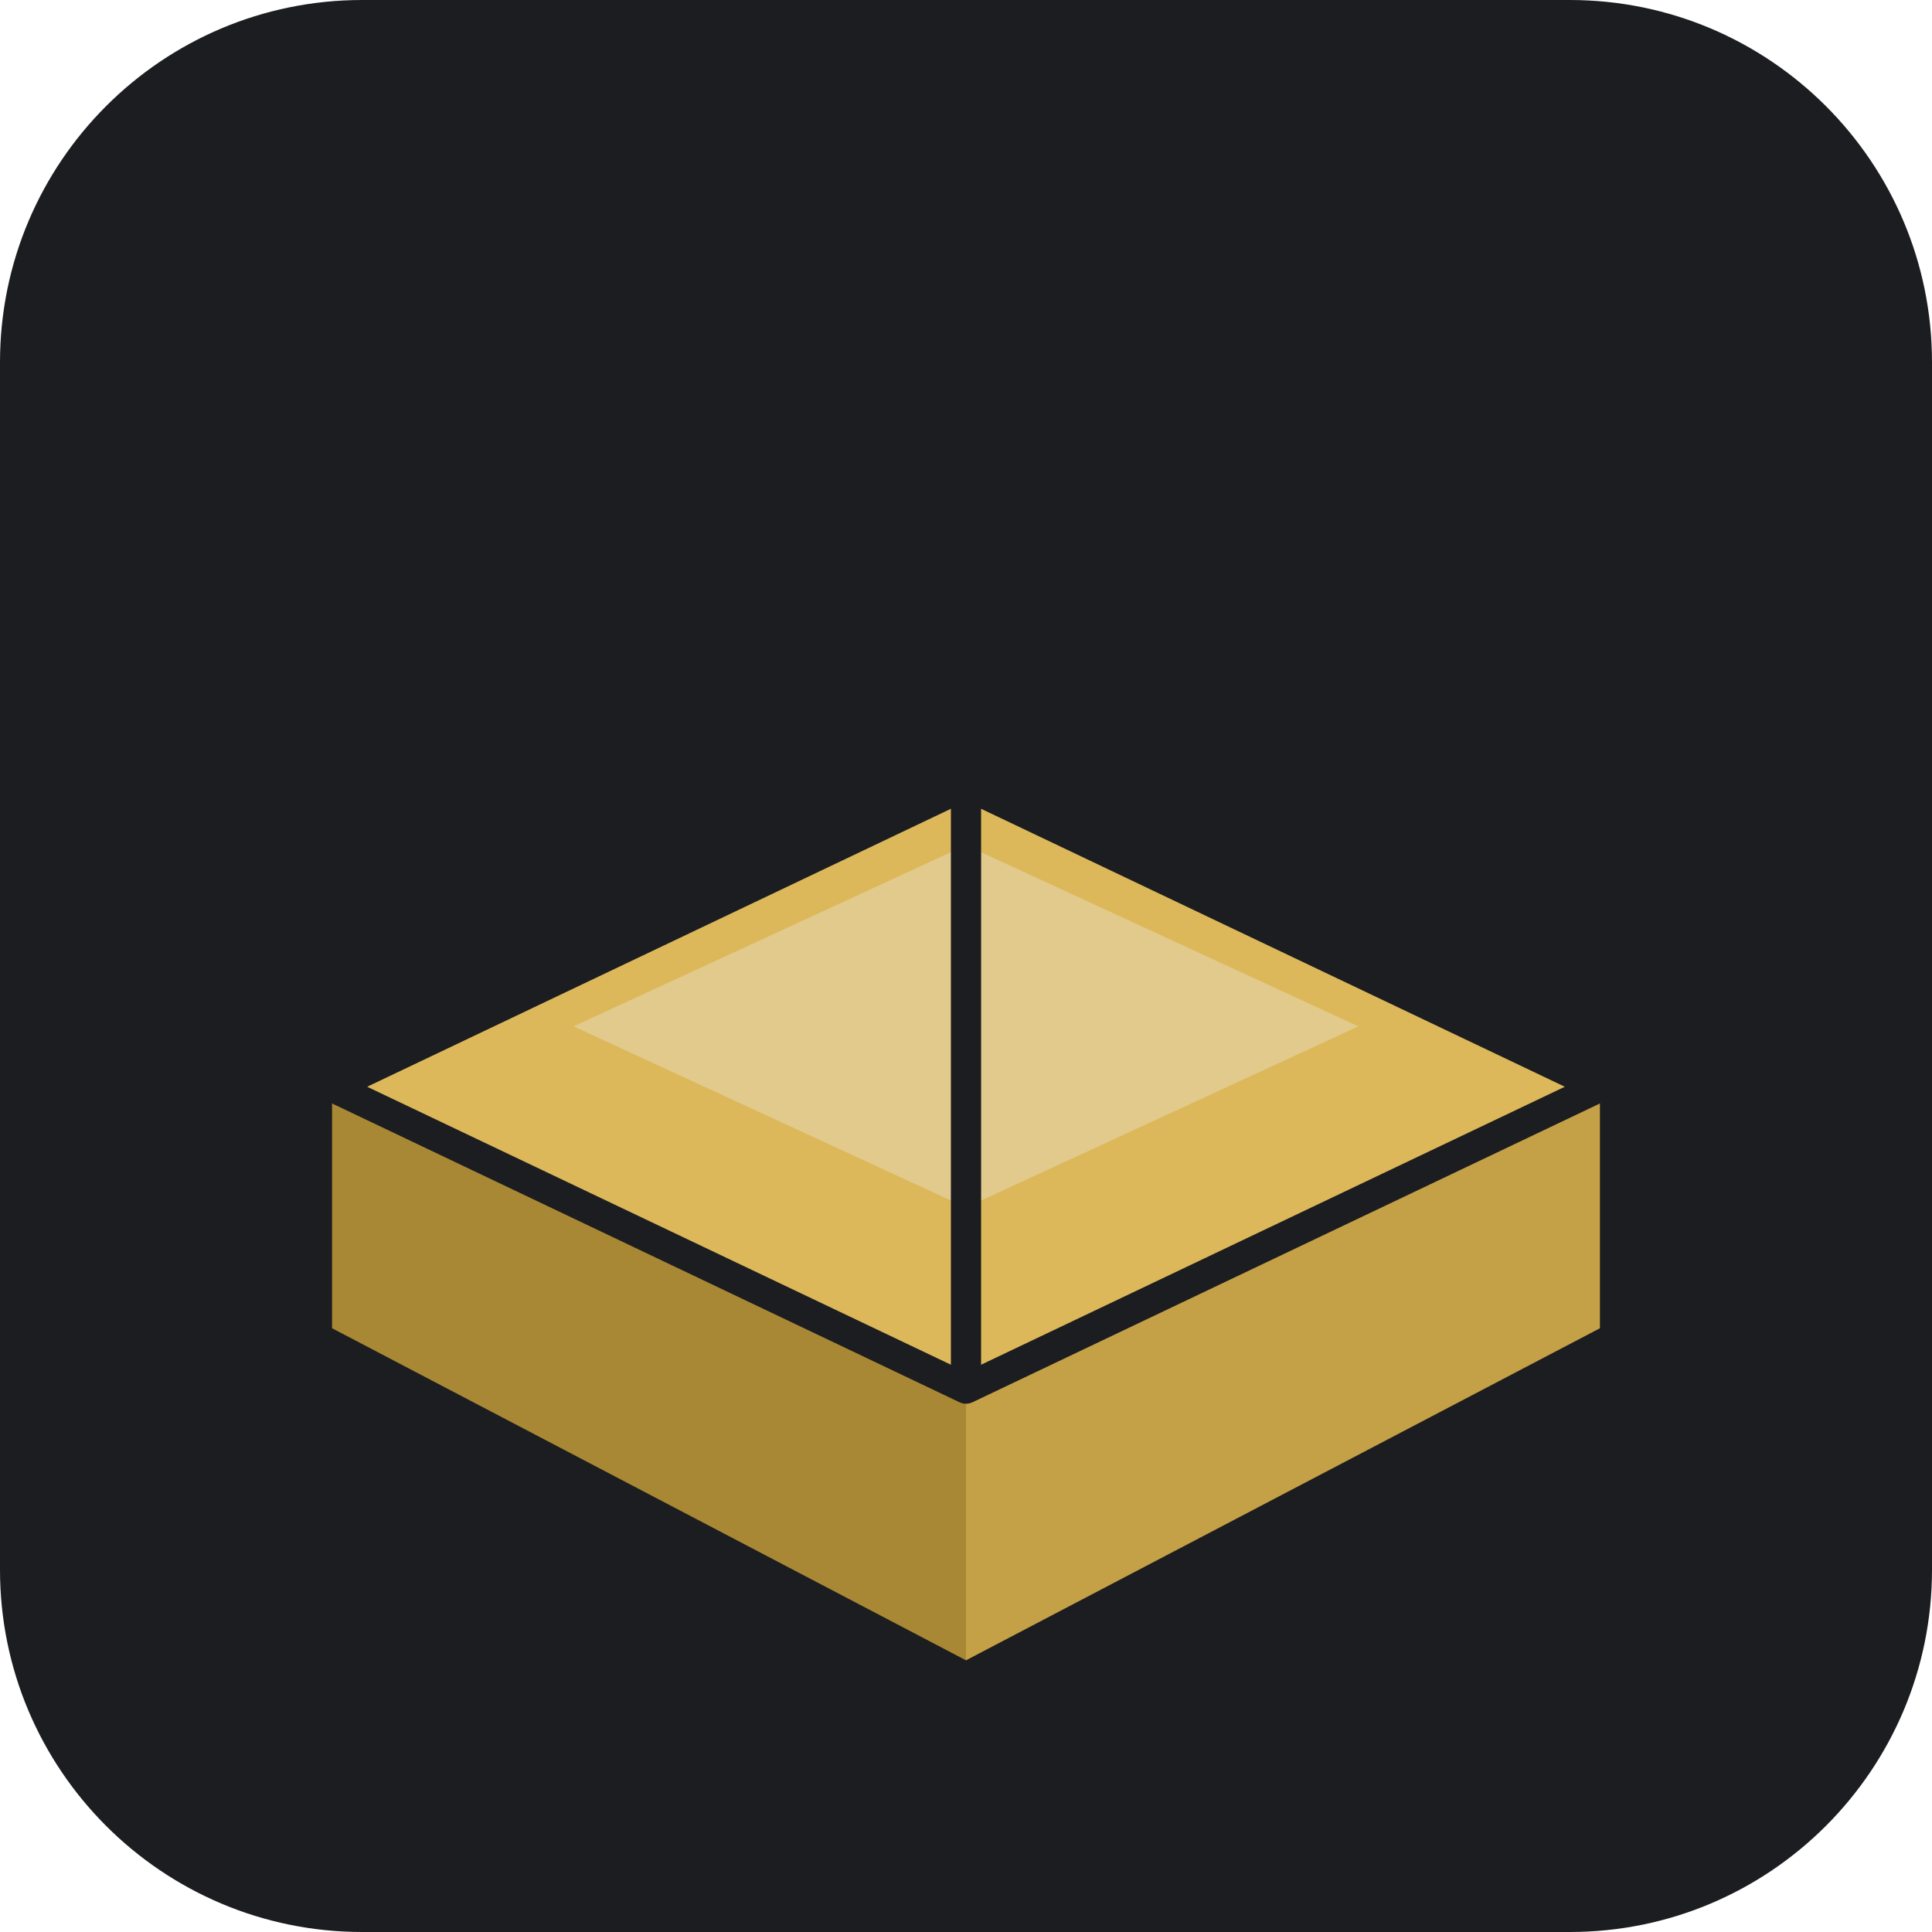
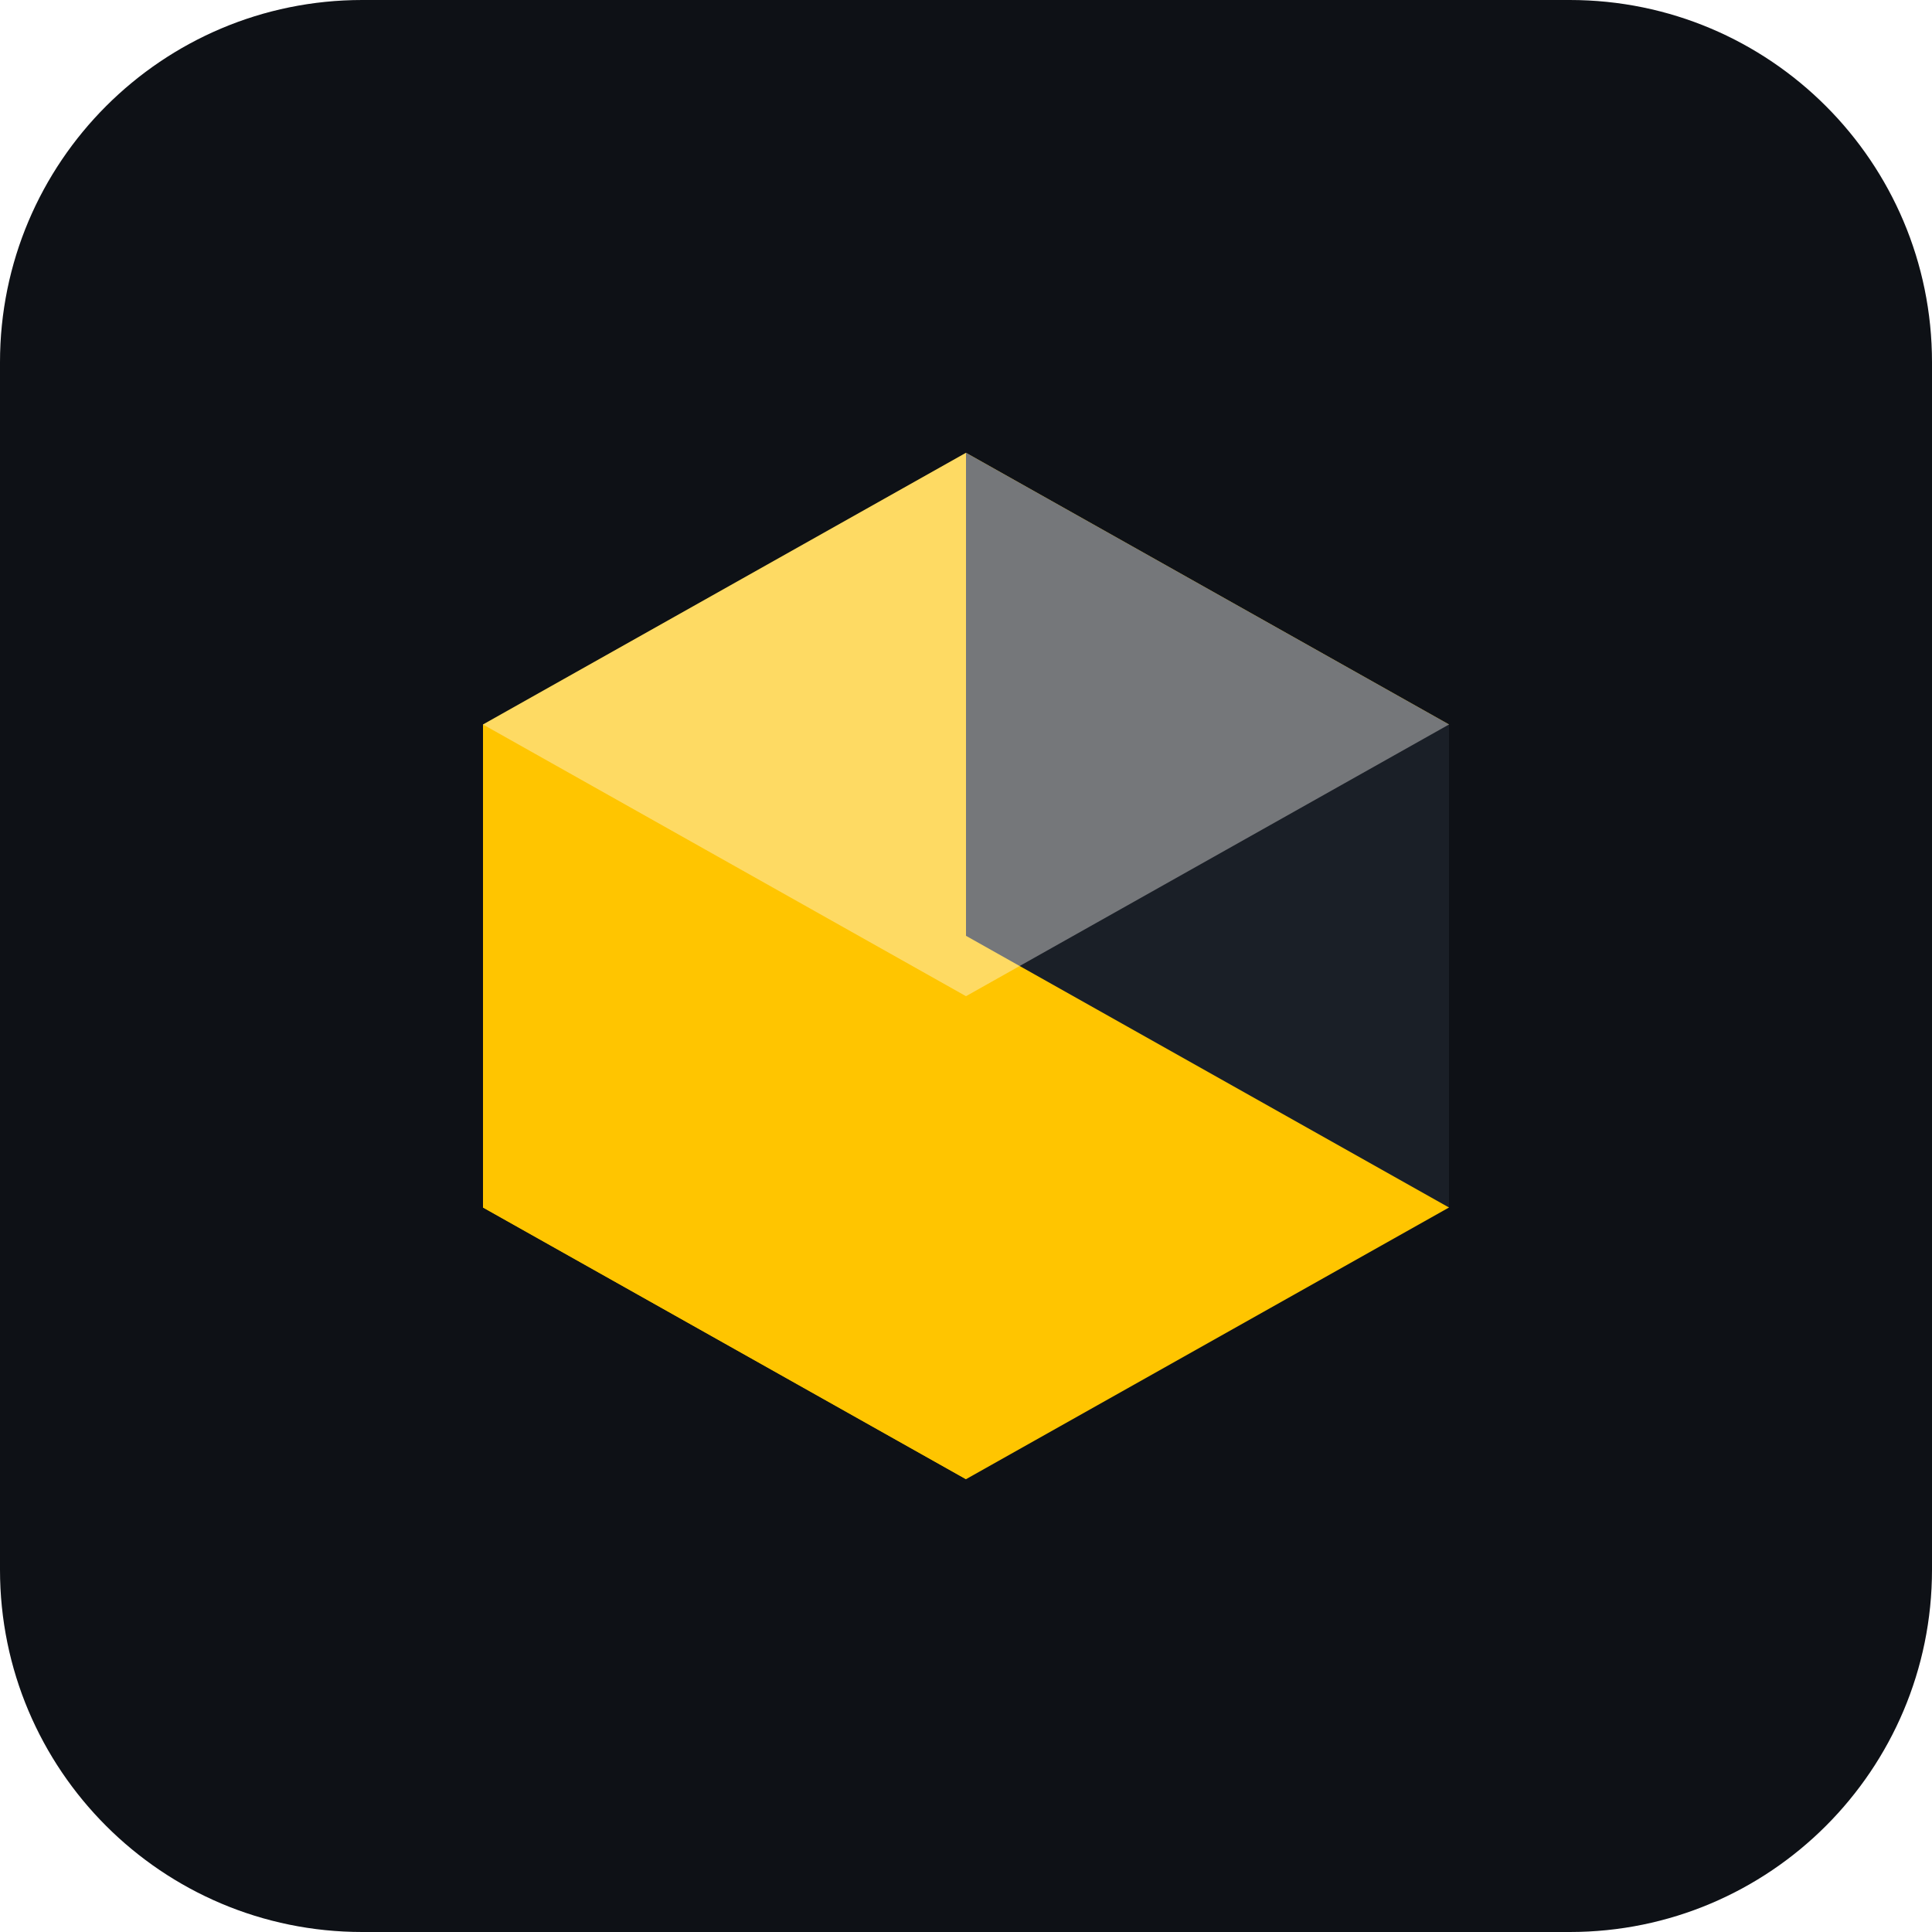
<svg xmlns="http://www.w3.org/2000/svg" viewBox="0 0 128 128" fill="none">
-   <rect width="128" height="128" rx="24" fill="#1c1d20" />
-   <path fill="#a88834" d="M22 72 64 92v18L22 88Z" />
-   <path fill="#c4a047" d="M64 92 106 72v16L64 110Z" />
-   <path fill="#dcb85a" d="M22 72 64 52l42 20-42 20Z" />
-   <path fill="#eceae4" fill-opacity=".35" d="M64 56 90 68 64 80 38 68Z" />
-   <path stroke="#1c1d20" stroke-linejoin="round" stroke-width="2" d="M22 72 64 52l42 20-42 20Z" />
-   <path stroke="#1c1d20" stroke-linejoin="round" stroke-width="2" d="M64 52v40" />
+   <rect width="128" height="128" rx="24" fill="#0E1116" />
+   <path fill="#FFC500" d="M32 48 64 30l32 18v32L64 98 32 80Z" />
+   <path fill="#FFC500" fill-opacity=".75" d="M64 30v68" />
+   <path fill="#1A1F27" d="M64 62 96 80V48L64 30v32Z" />
+   <path fill="#FFC500" d="M32 48v32l32 18V66L32 48Z" />
+   <path fill="#FCFBF9" fill-opacity=".4" d="M64 30 32 48l32 18 32-18L64 30Z" />
</svg>
